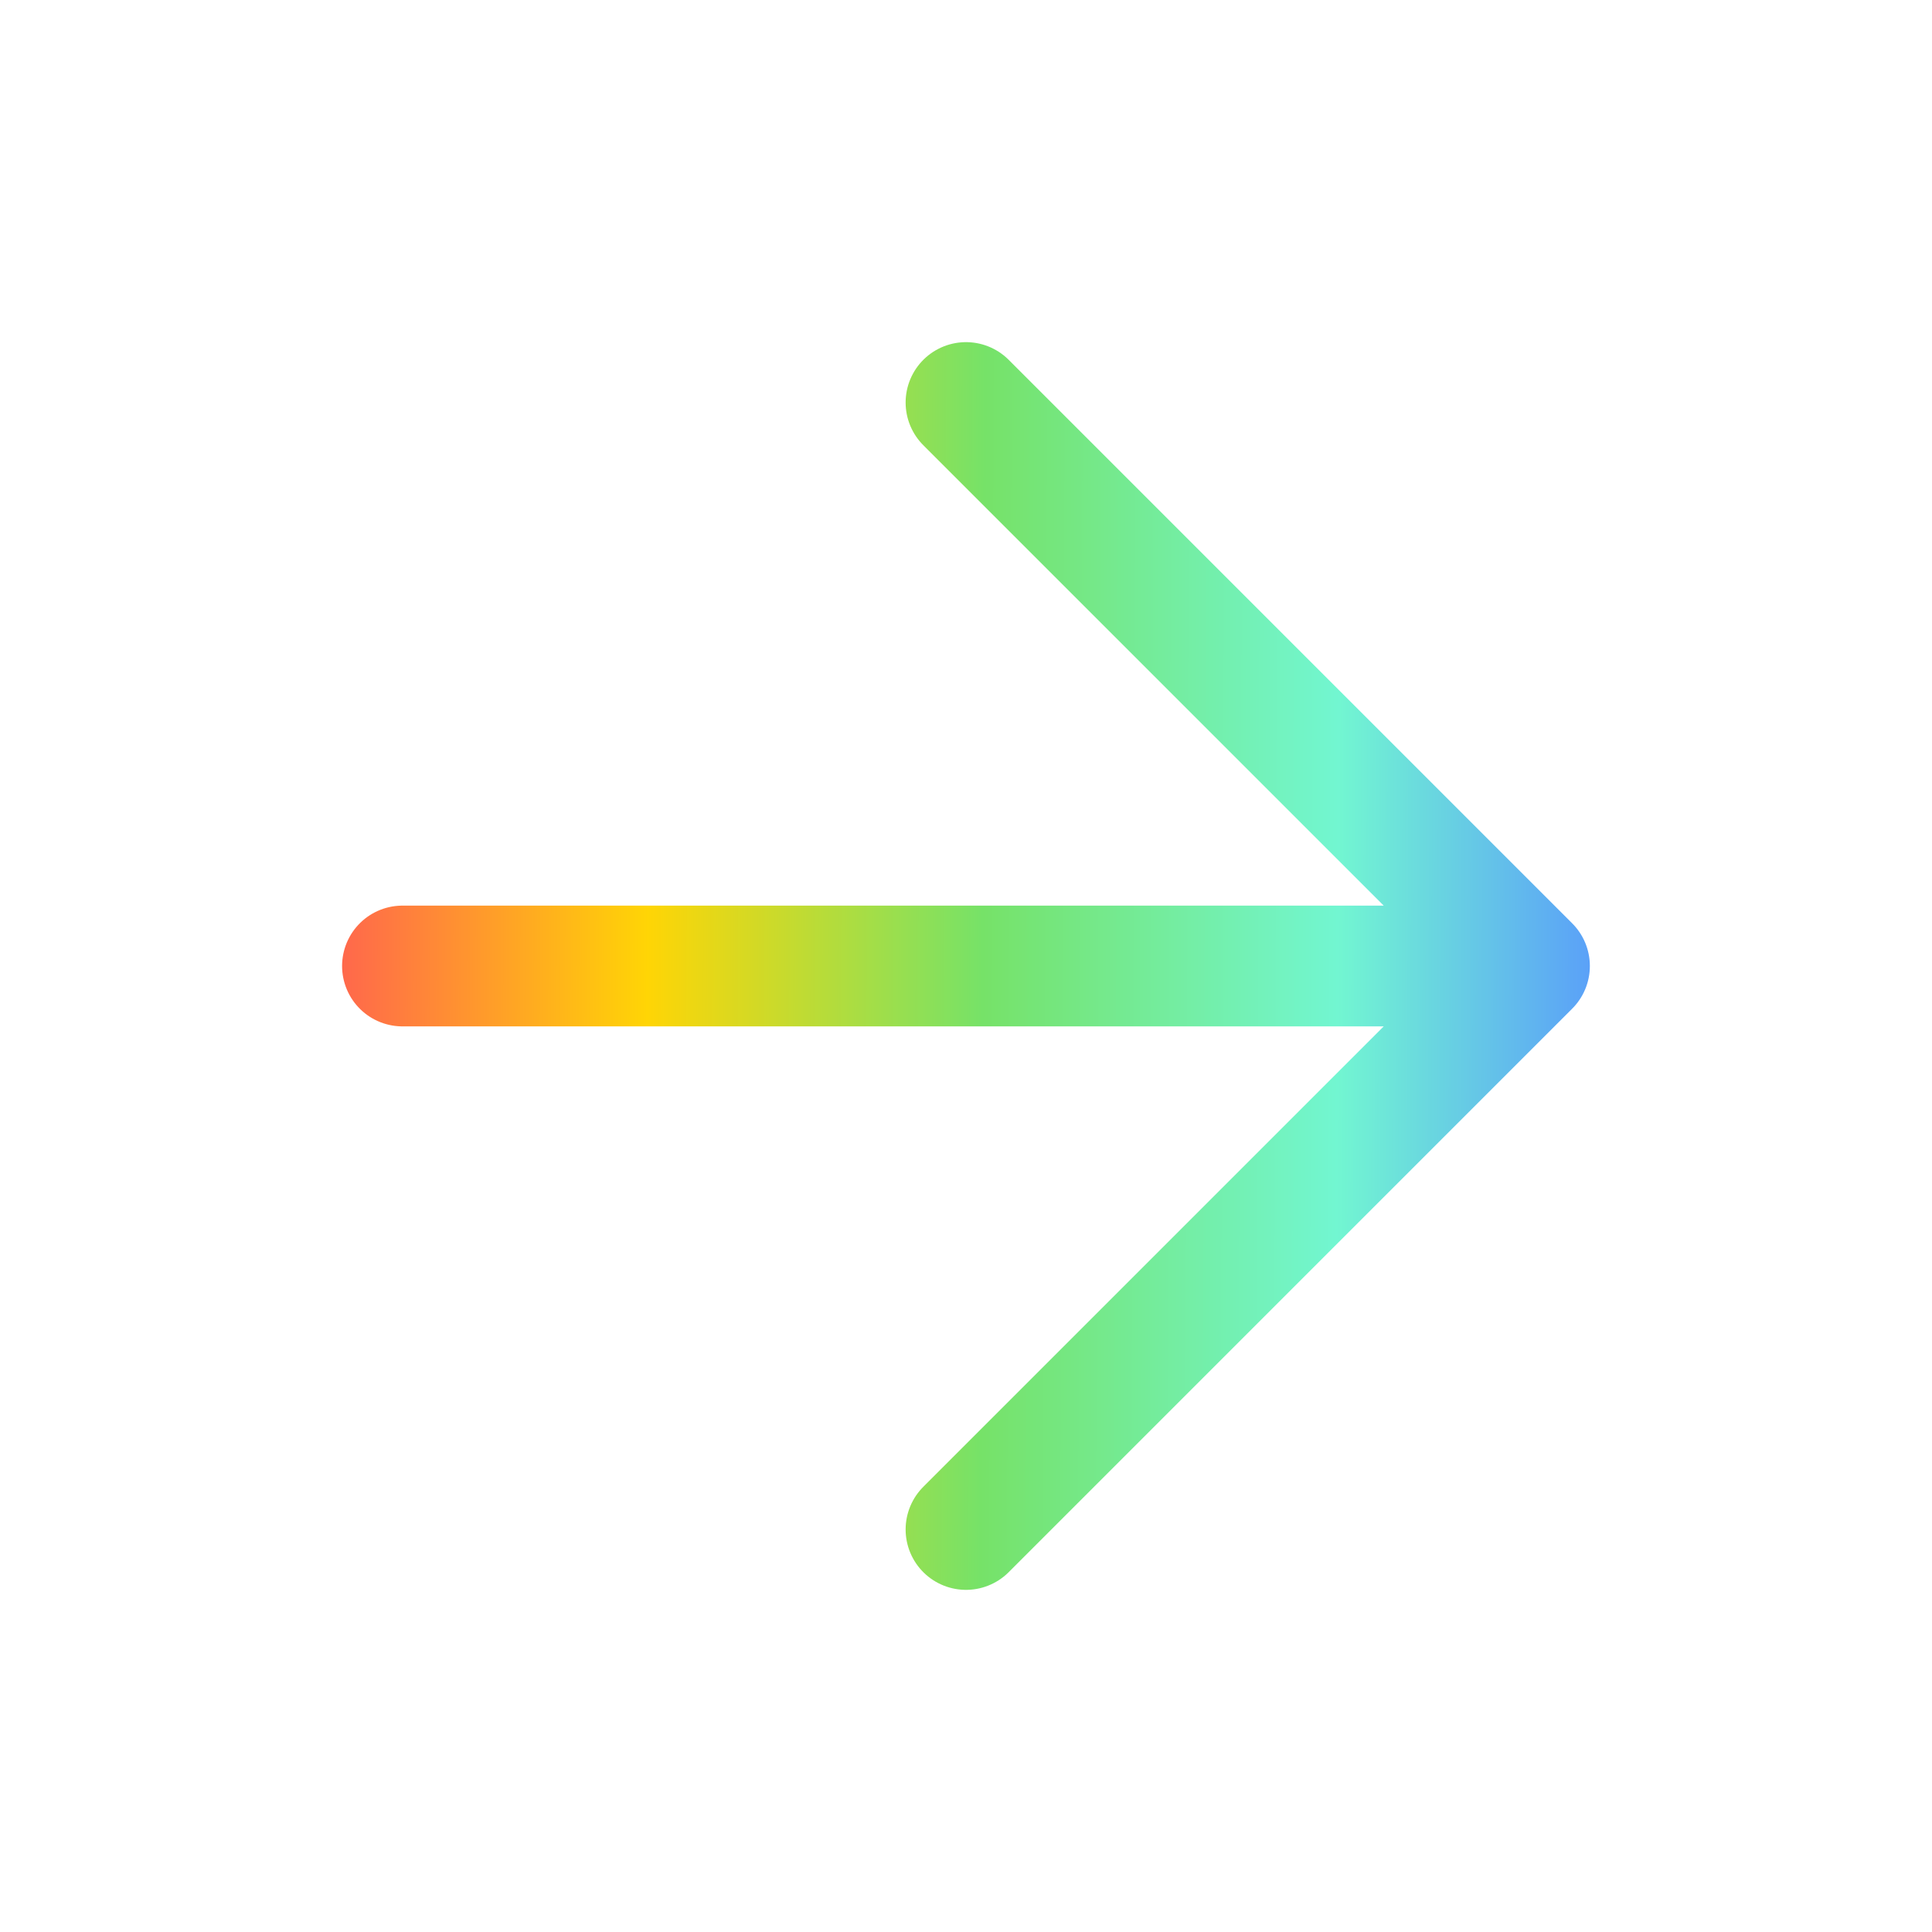
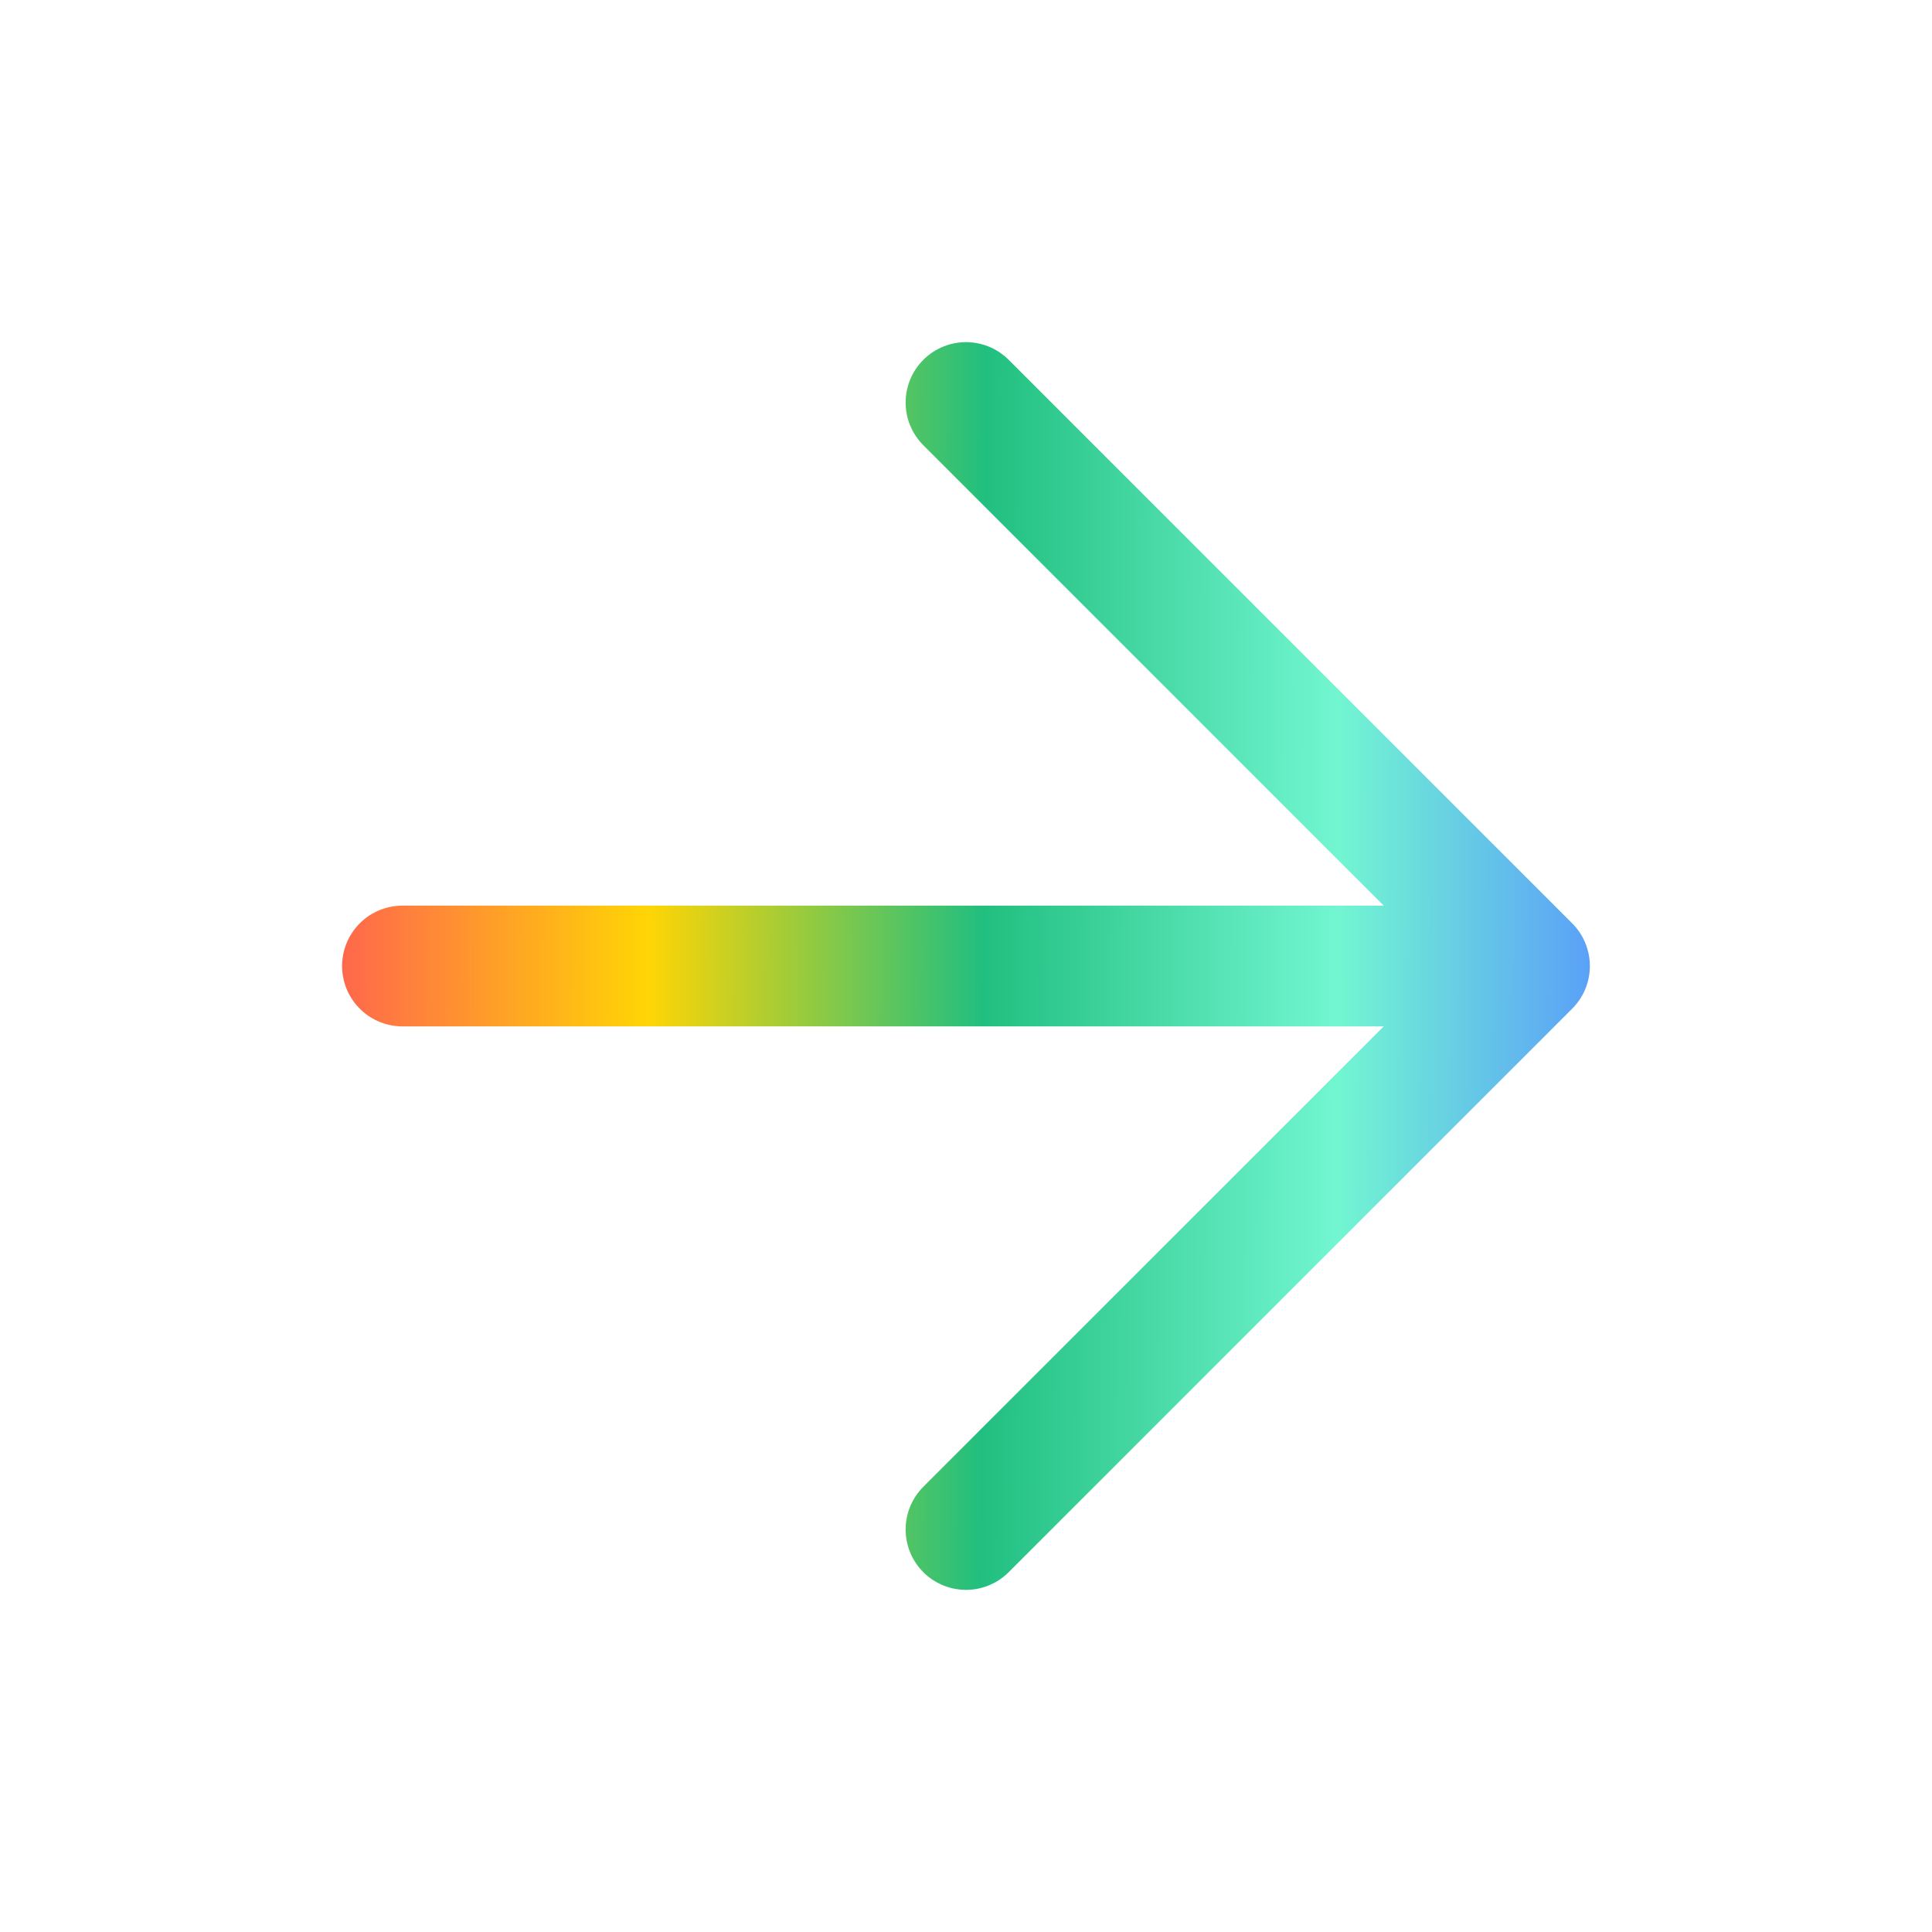
<svg xmlns="http://www.w3.org/2000/svg" width="32" height="32" viewBox="0 0 32 32" fill="none">
  <path d="M6.666 16H25.333M25.333 16L16 6.667M25.333 16L16 25.333" stroke="url(#paint0_linear_15749_18069)" stroke-width="2" stroke-linecap="round" stroke-linejoin="round" />
  <defs>
    <linearGradient id="paint0_linear_15749_18069" x1="27.12" y1="16" x2="4.482" y2="15.91" gradientUnits="userSpaceOnUse">
      <stop stop-color="#5691FF" />
      <stop offset="0.219" stop-color="#72F6D1" />
-       <stop offset="0.479" stop-color="#76E268" />
+       <stop offset="0.479" stop-color="#21BF7F" />
      <stop offset="0.724" stop-color="#FFD505" />
      <stop offset="0.968" stop-color="#FF5E52" />
    </linearGradient>
  </defs>
</svg>
